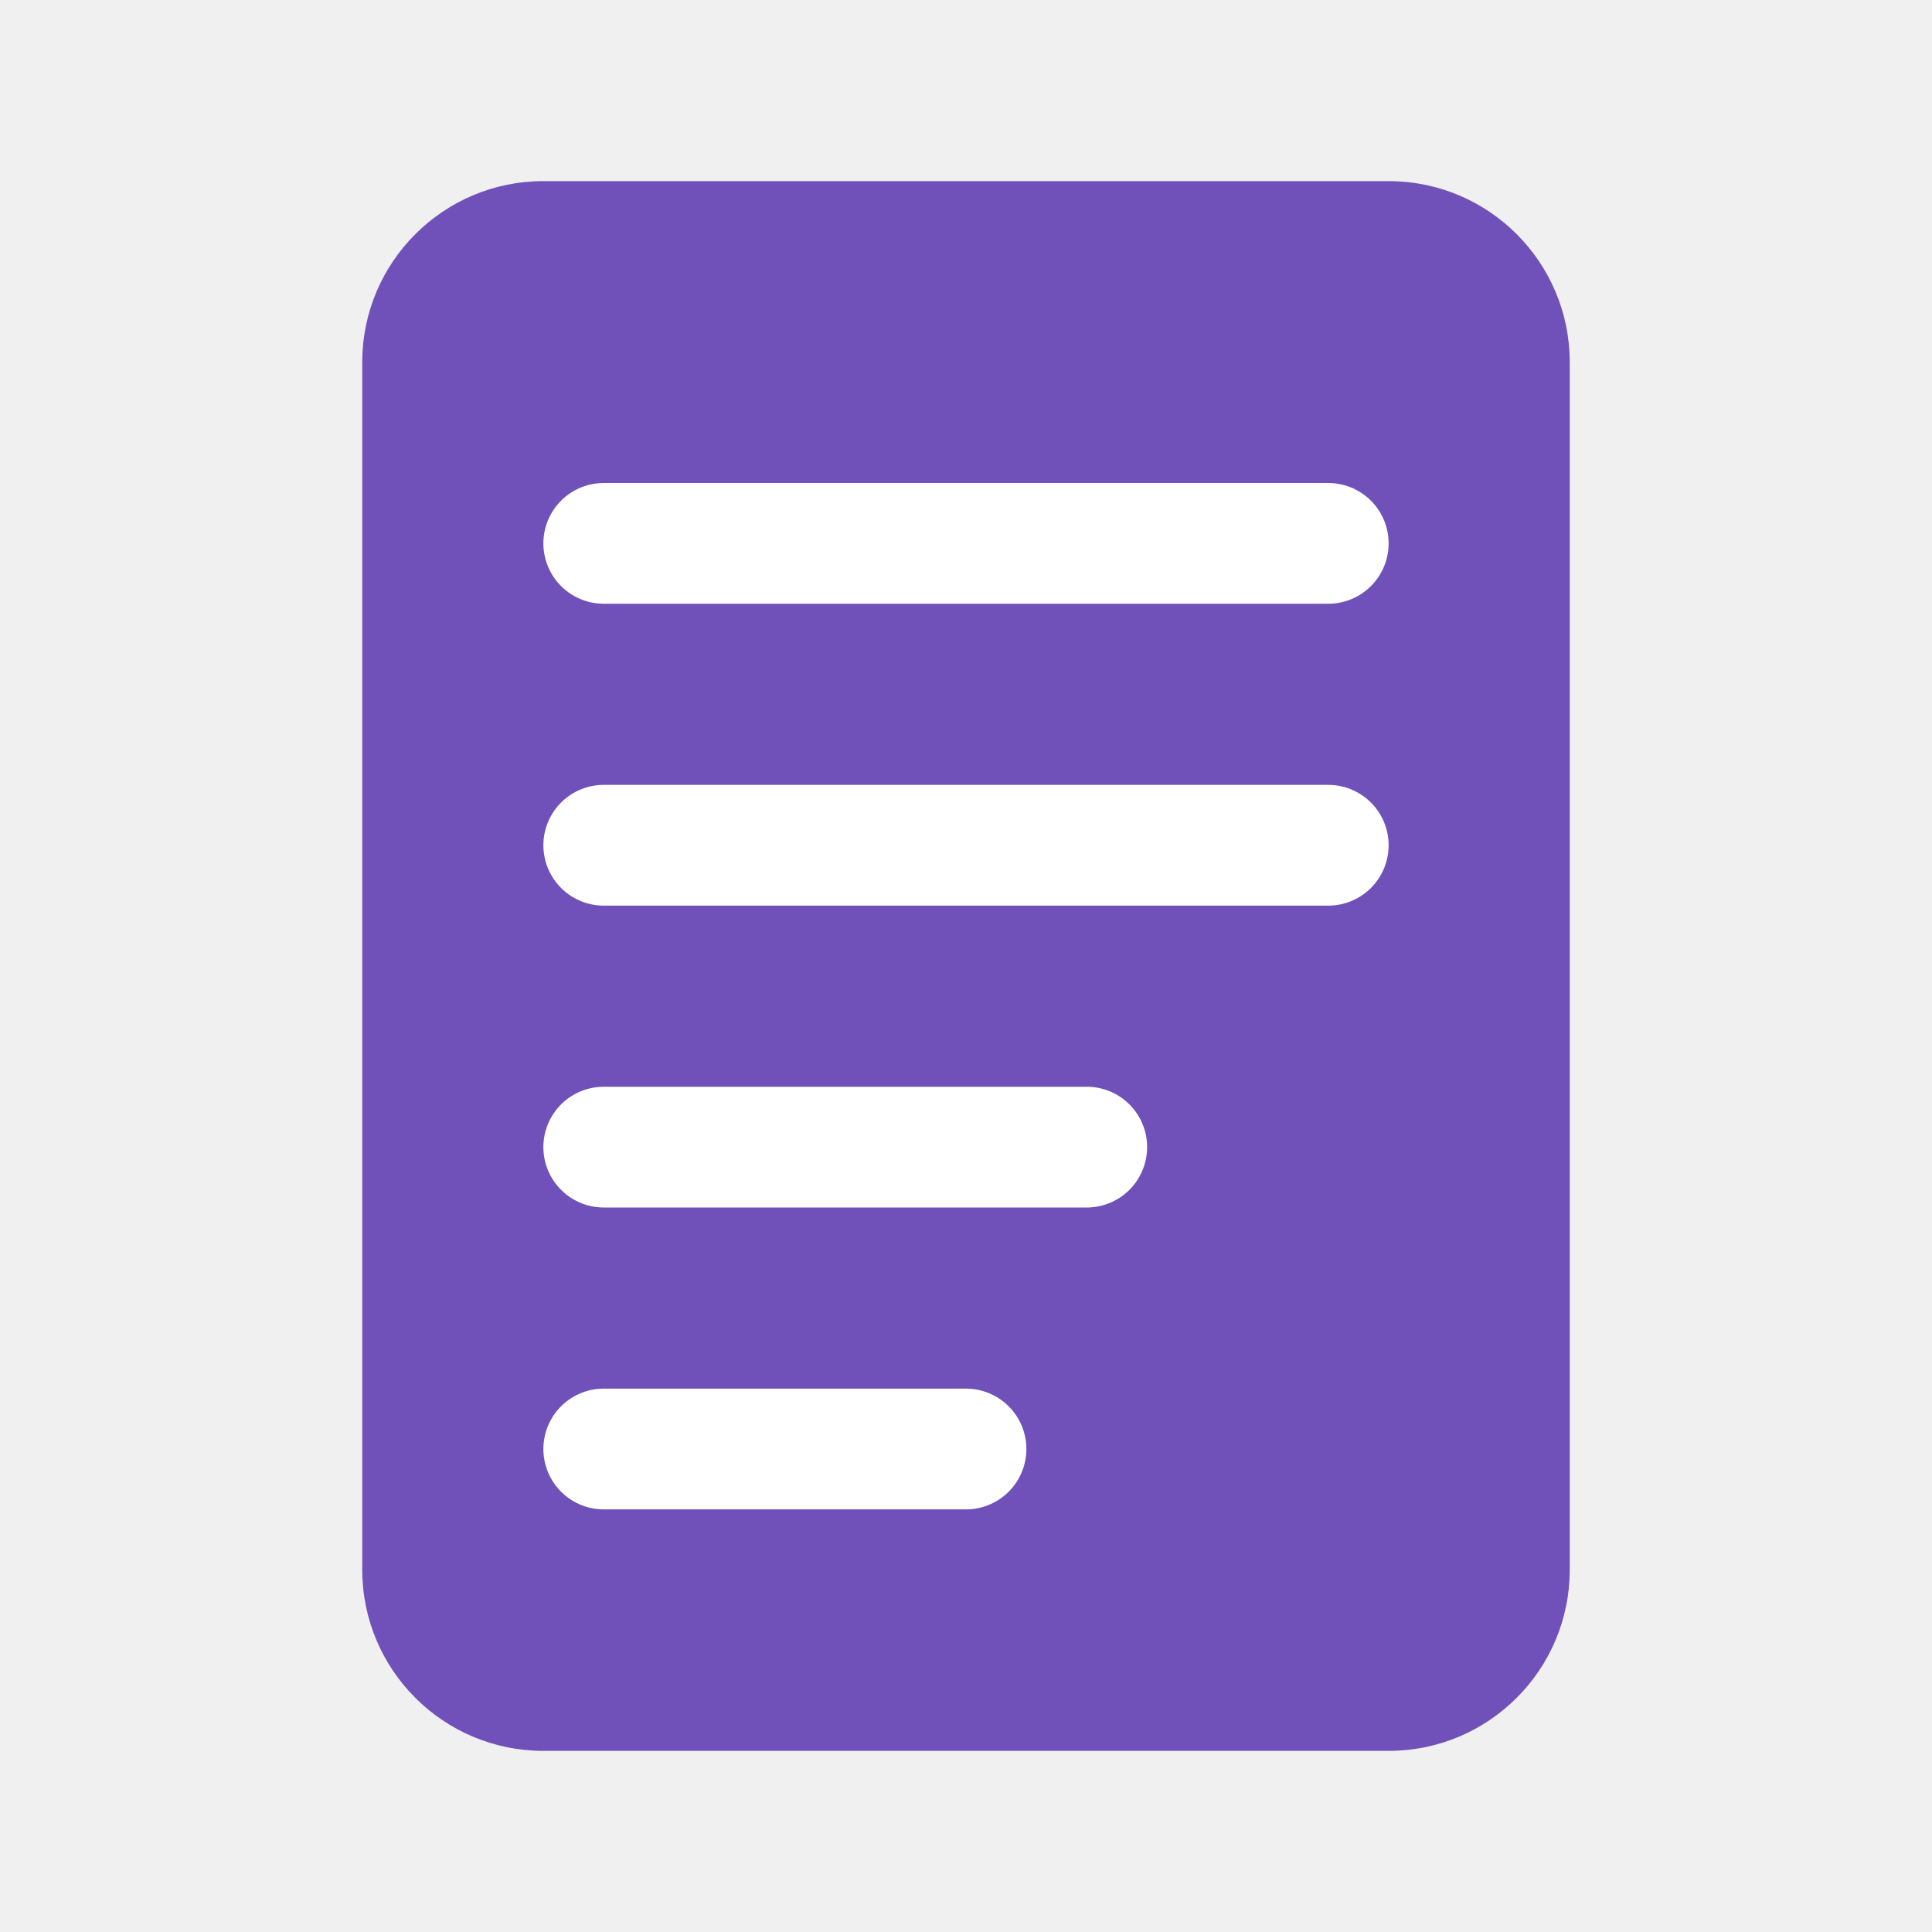
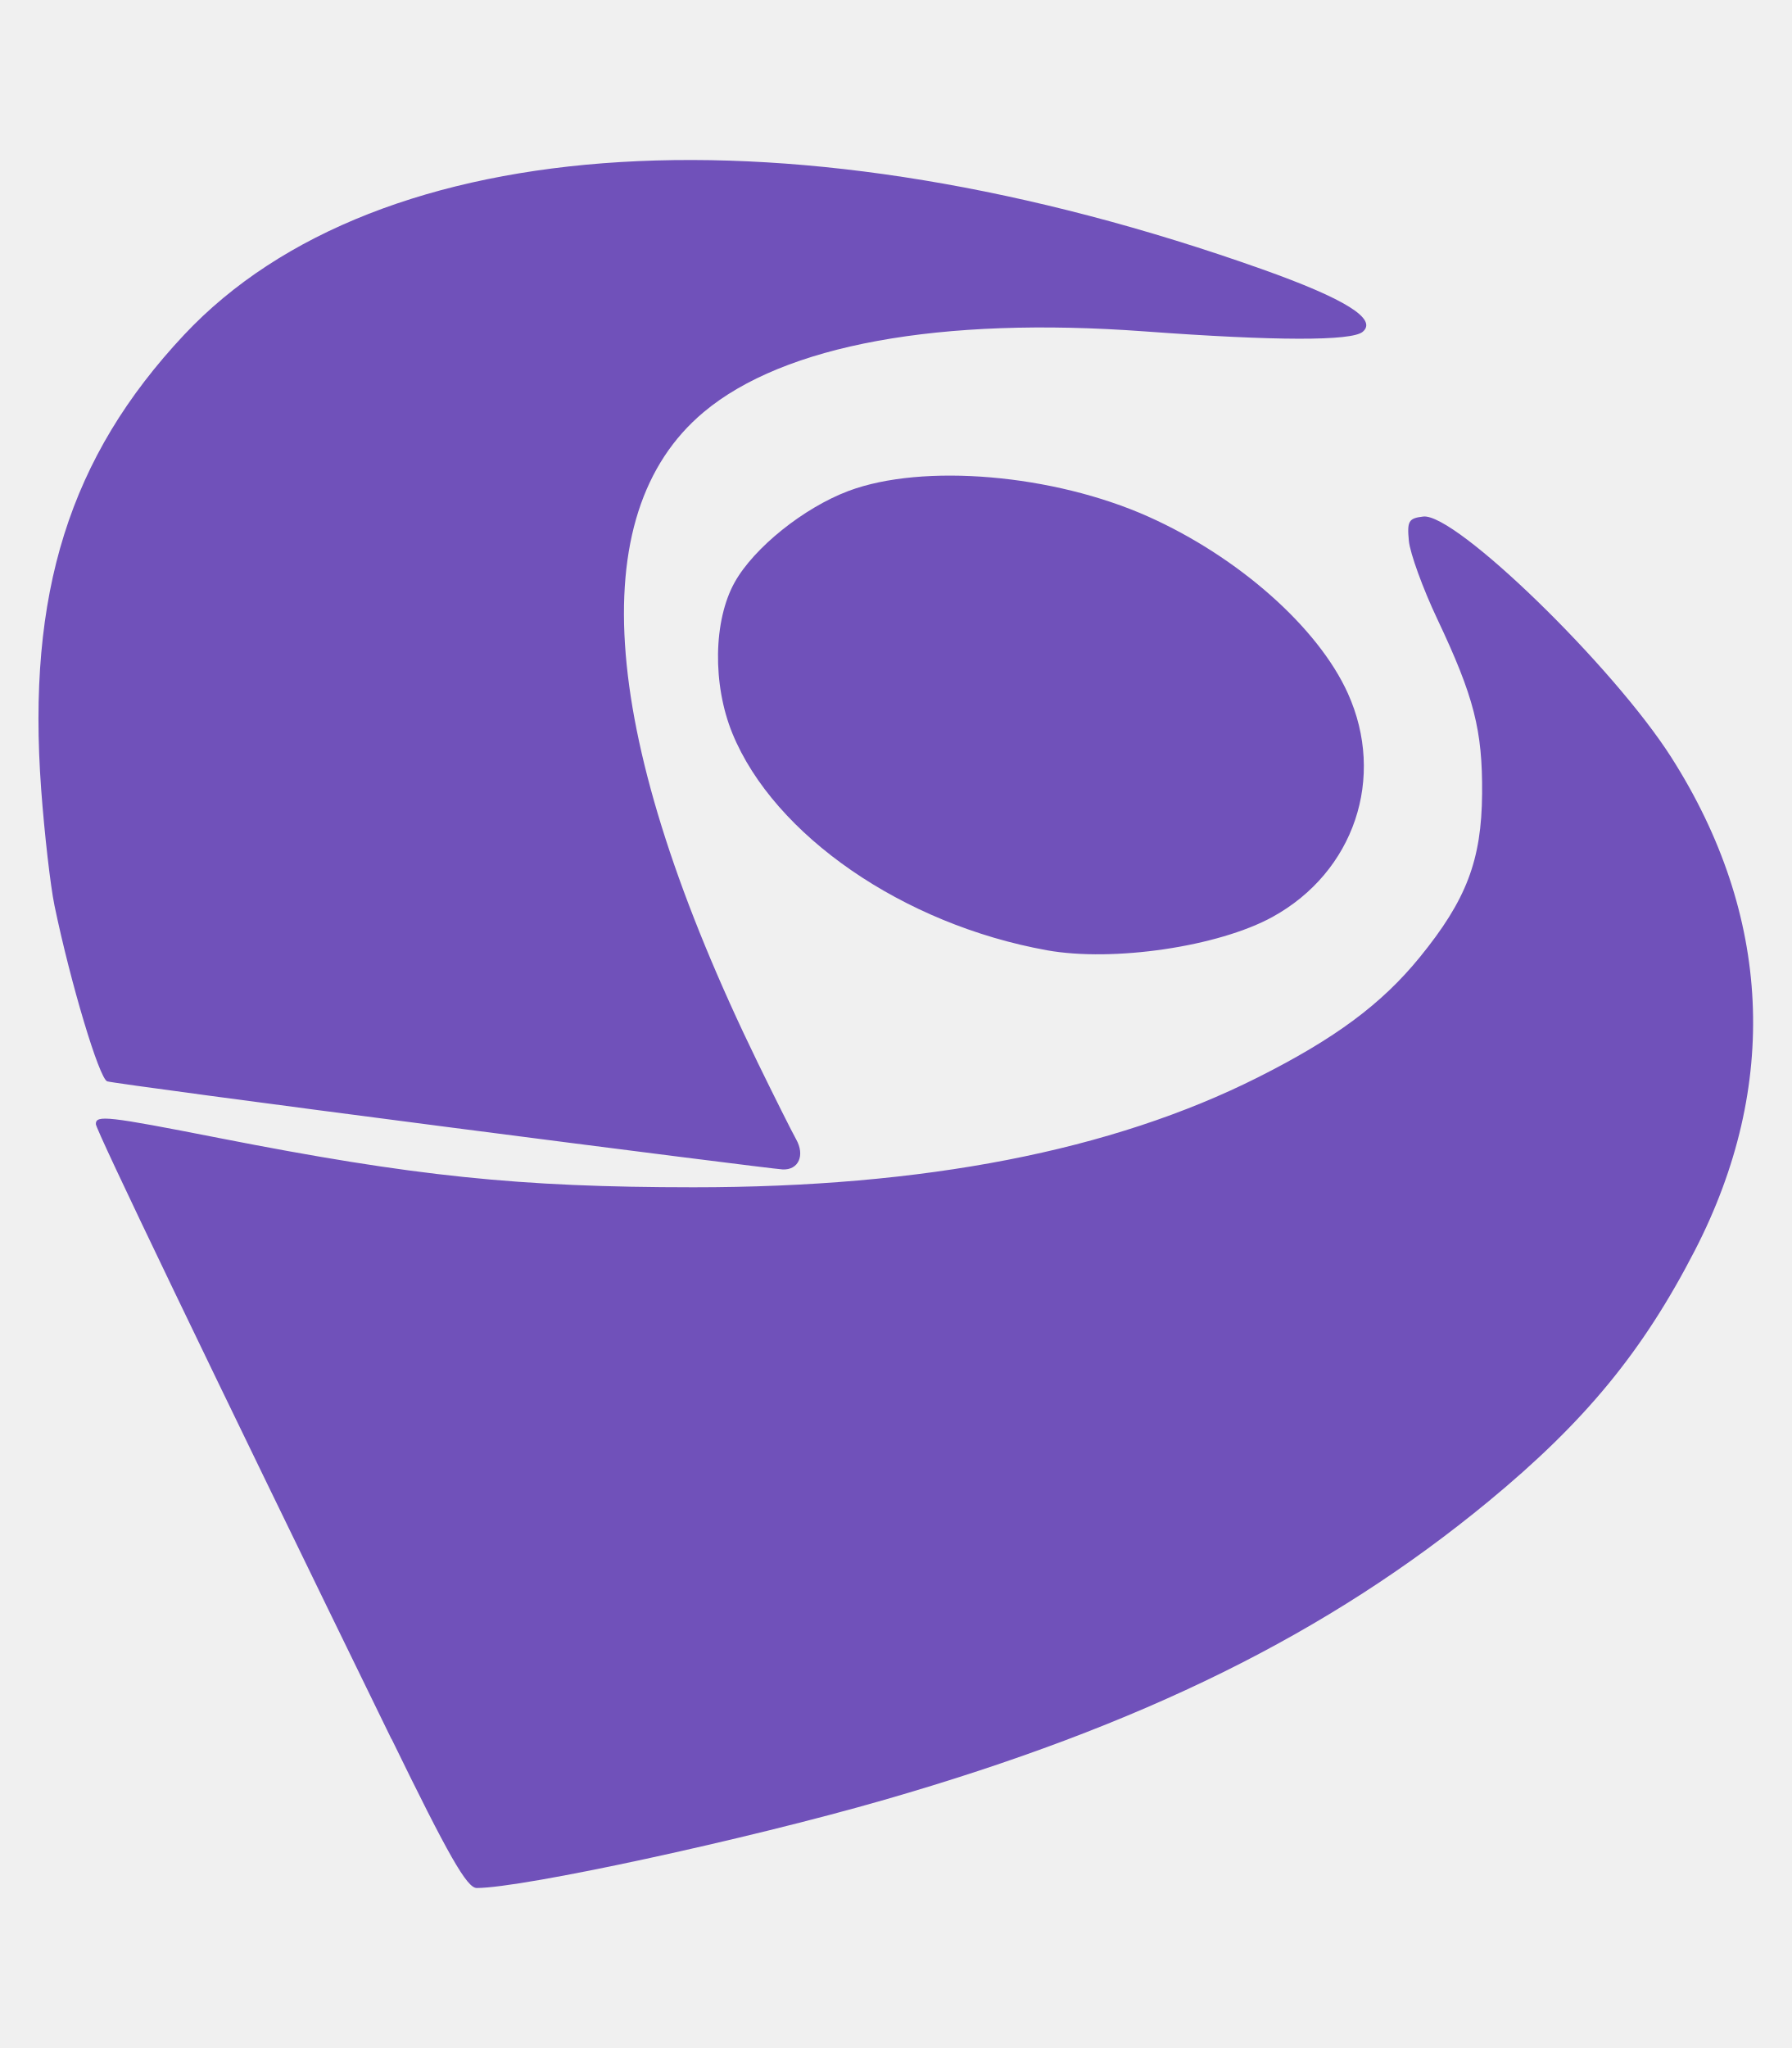
- <svg xmlns="http://www.w3.org/2000/svg" viewBox="0 0 32 32" fill="none" aria-hidden="true">
-   <rect x="6" y="3" width="20" height="26" rx="3" fill="#7051ba" />
-   <path d="M10 9h12M10 14h12M10 19h8M10 24h6" stroke="#fff" stroke-width="2" stroke-linecap="round" />
+ <svg xmlns="http://www.w3.org/2000/svg" viewBox="0 0 448 512" role="img" aria-label="Lattes">
+   <path fill="#7051ba" d="M97.872 434.733c-46.338-94.949-73.906-152.29-73.906-153.713c0-2.322 2.831-2 30.672 3.46c48.965 9.614 75.126 12.326 118.735 12.342c57.697.016 104.68-9.122 141.185-27.484c19.311-9.715 30.925-18.327 40.437-29.993c11.716-14.378 15.48-24.28 15.615-40.947c.118-15.852-2.018-24.211-11.19-43.608c-3.63-7.665-6.817-16.463-7.122-19.55c-.475-4.968-.068-5.68 3.595-6.104c8.003-.948 47.507 37.403 62.055 60.241c25.076 39.386 27.111 81.993 5.884 123.195c-13.04 25.314-27.45 42.828-51.577 62.734c-40.099 33.062-86.708 56.086-151.069 74.635c-34.57 9.97-90.471 22.059-101.984 22.059c-2.44 0-7.02-8.003-21.296-37.283l-.034.015zm12.904-153.121c-45.016-5.832-82.79-10.903-83.96-11.275c-2-.644-9.155-24.516-13.191-43.947c-1.017-4.917-2.51-17.939-3.323-28.958c-3.63-49.17 7.069-83.166 35.74-113.735C94.583 31.985 198.516 25.694 315.777 67.37c20.582 7.325 28.755 12.411 24.975 15.581c-2.797 2.34-21.753 2.306-54.51-.102c-51.204-3.764-90.183 3.357-110.274 20.176c-30.588 25.602-25.924 81.724 13.53 162.682c4.273 8.766 8.58 17.345 9.563 19.09c2.29 4.019.628 7.75-3.357 7.563c-1.697-.081-39.915-4.912-84.929-10.746zm151.016-44.047c-35.928-6.46-68.227-28.74-78.654-54.222c-5.002-12.241-4.765-28.213.576-37.774c4.832-8.648 17.31-18.65 28.484-22.839c18.6-6.968 51.17-4.188 74.907 6.41c22.533 10.055 42.507 27.738 49.932 44.184c9.53 21.109 1.593 44.66-18.82 55.901c-13.531 7.443-39.827 11.326-56.443 8.341z" />
</svg>
